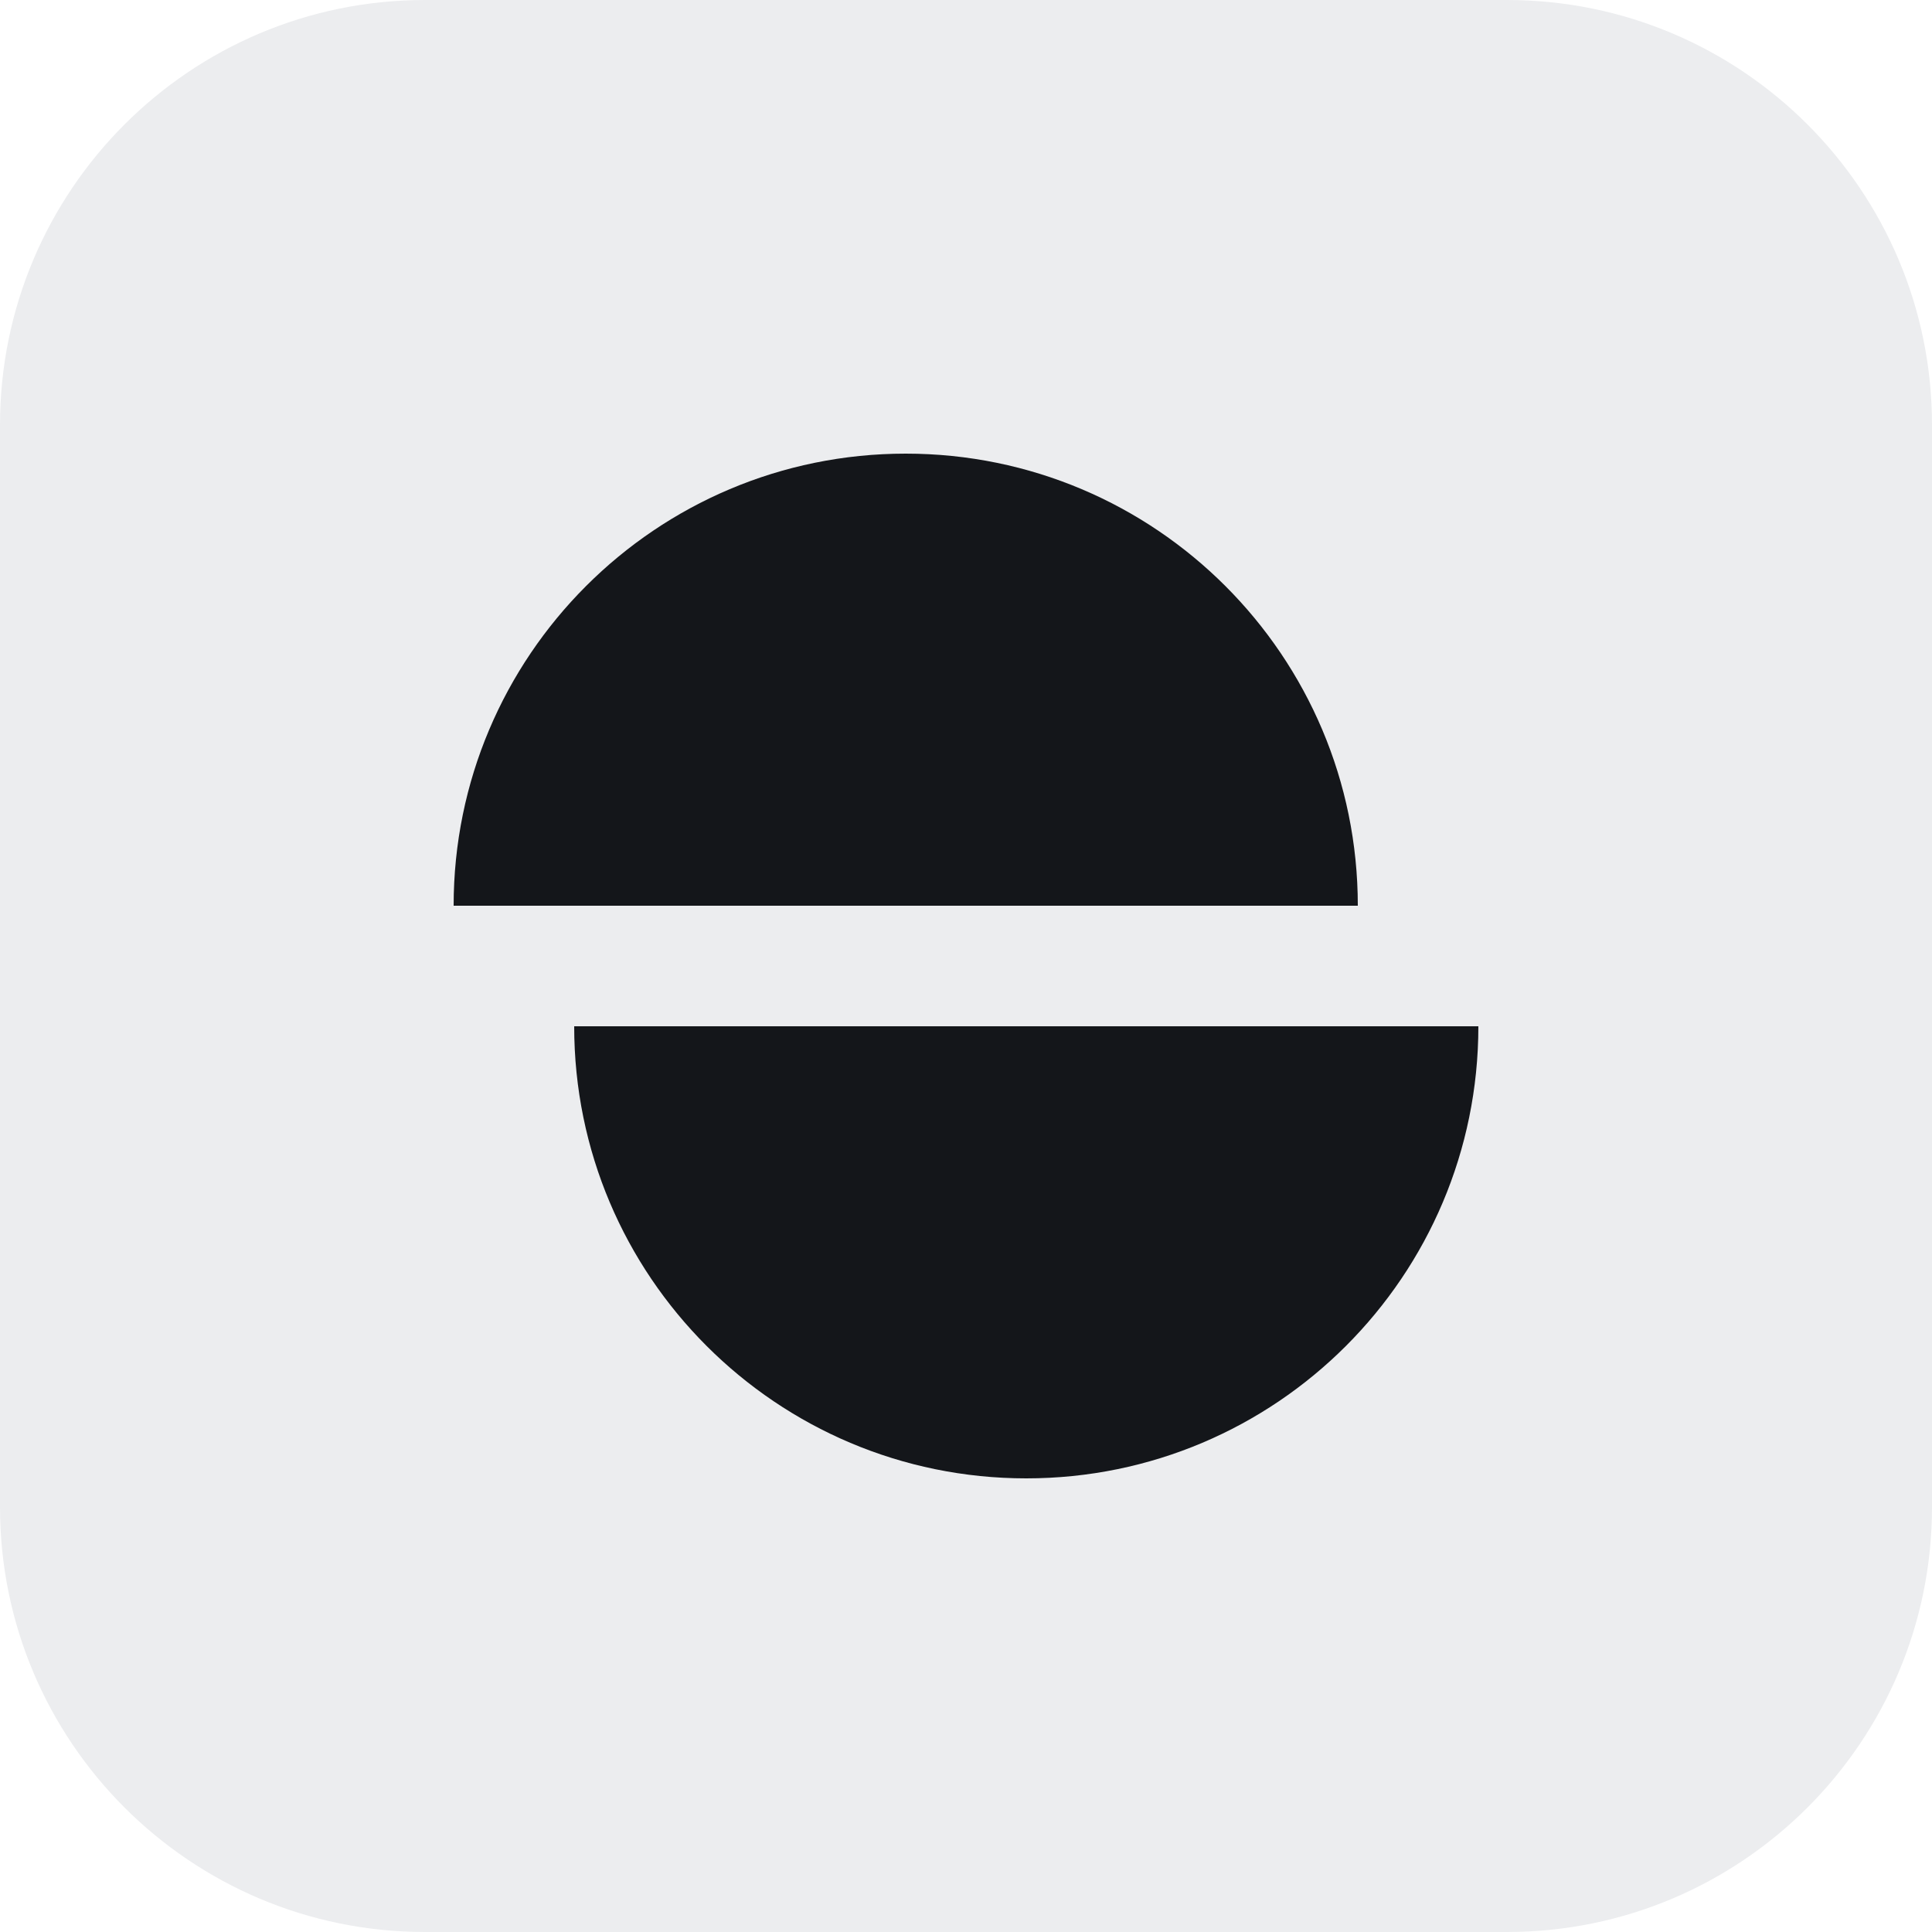
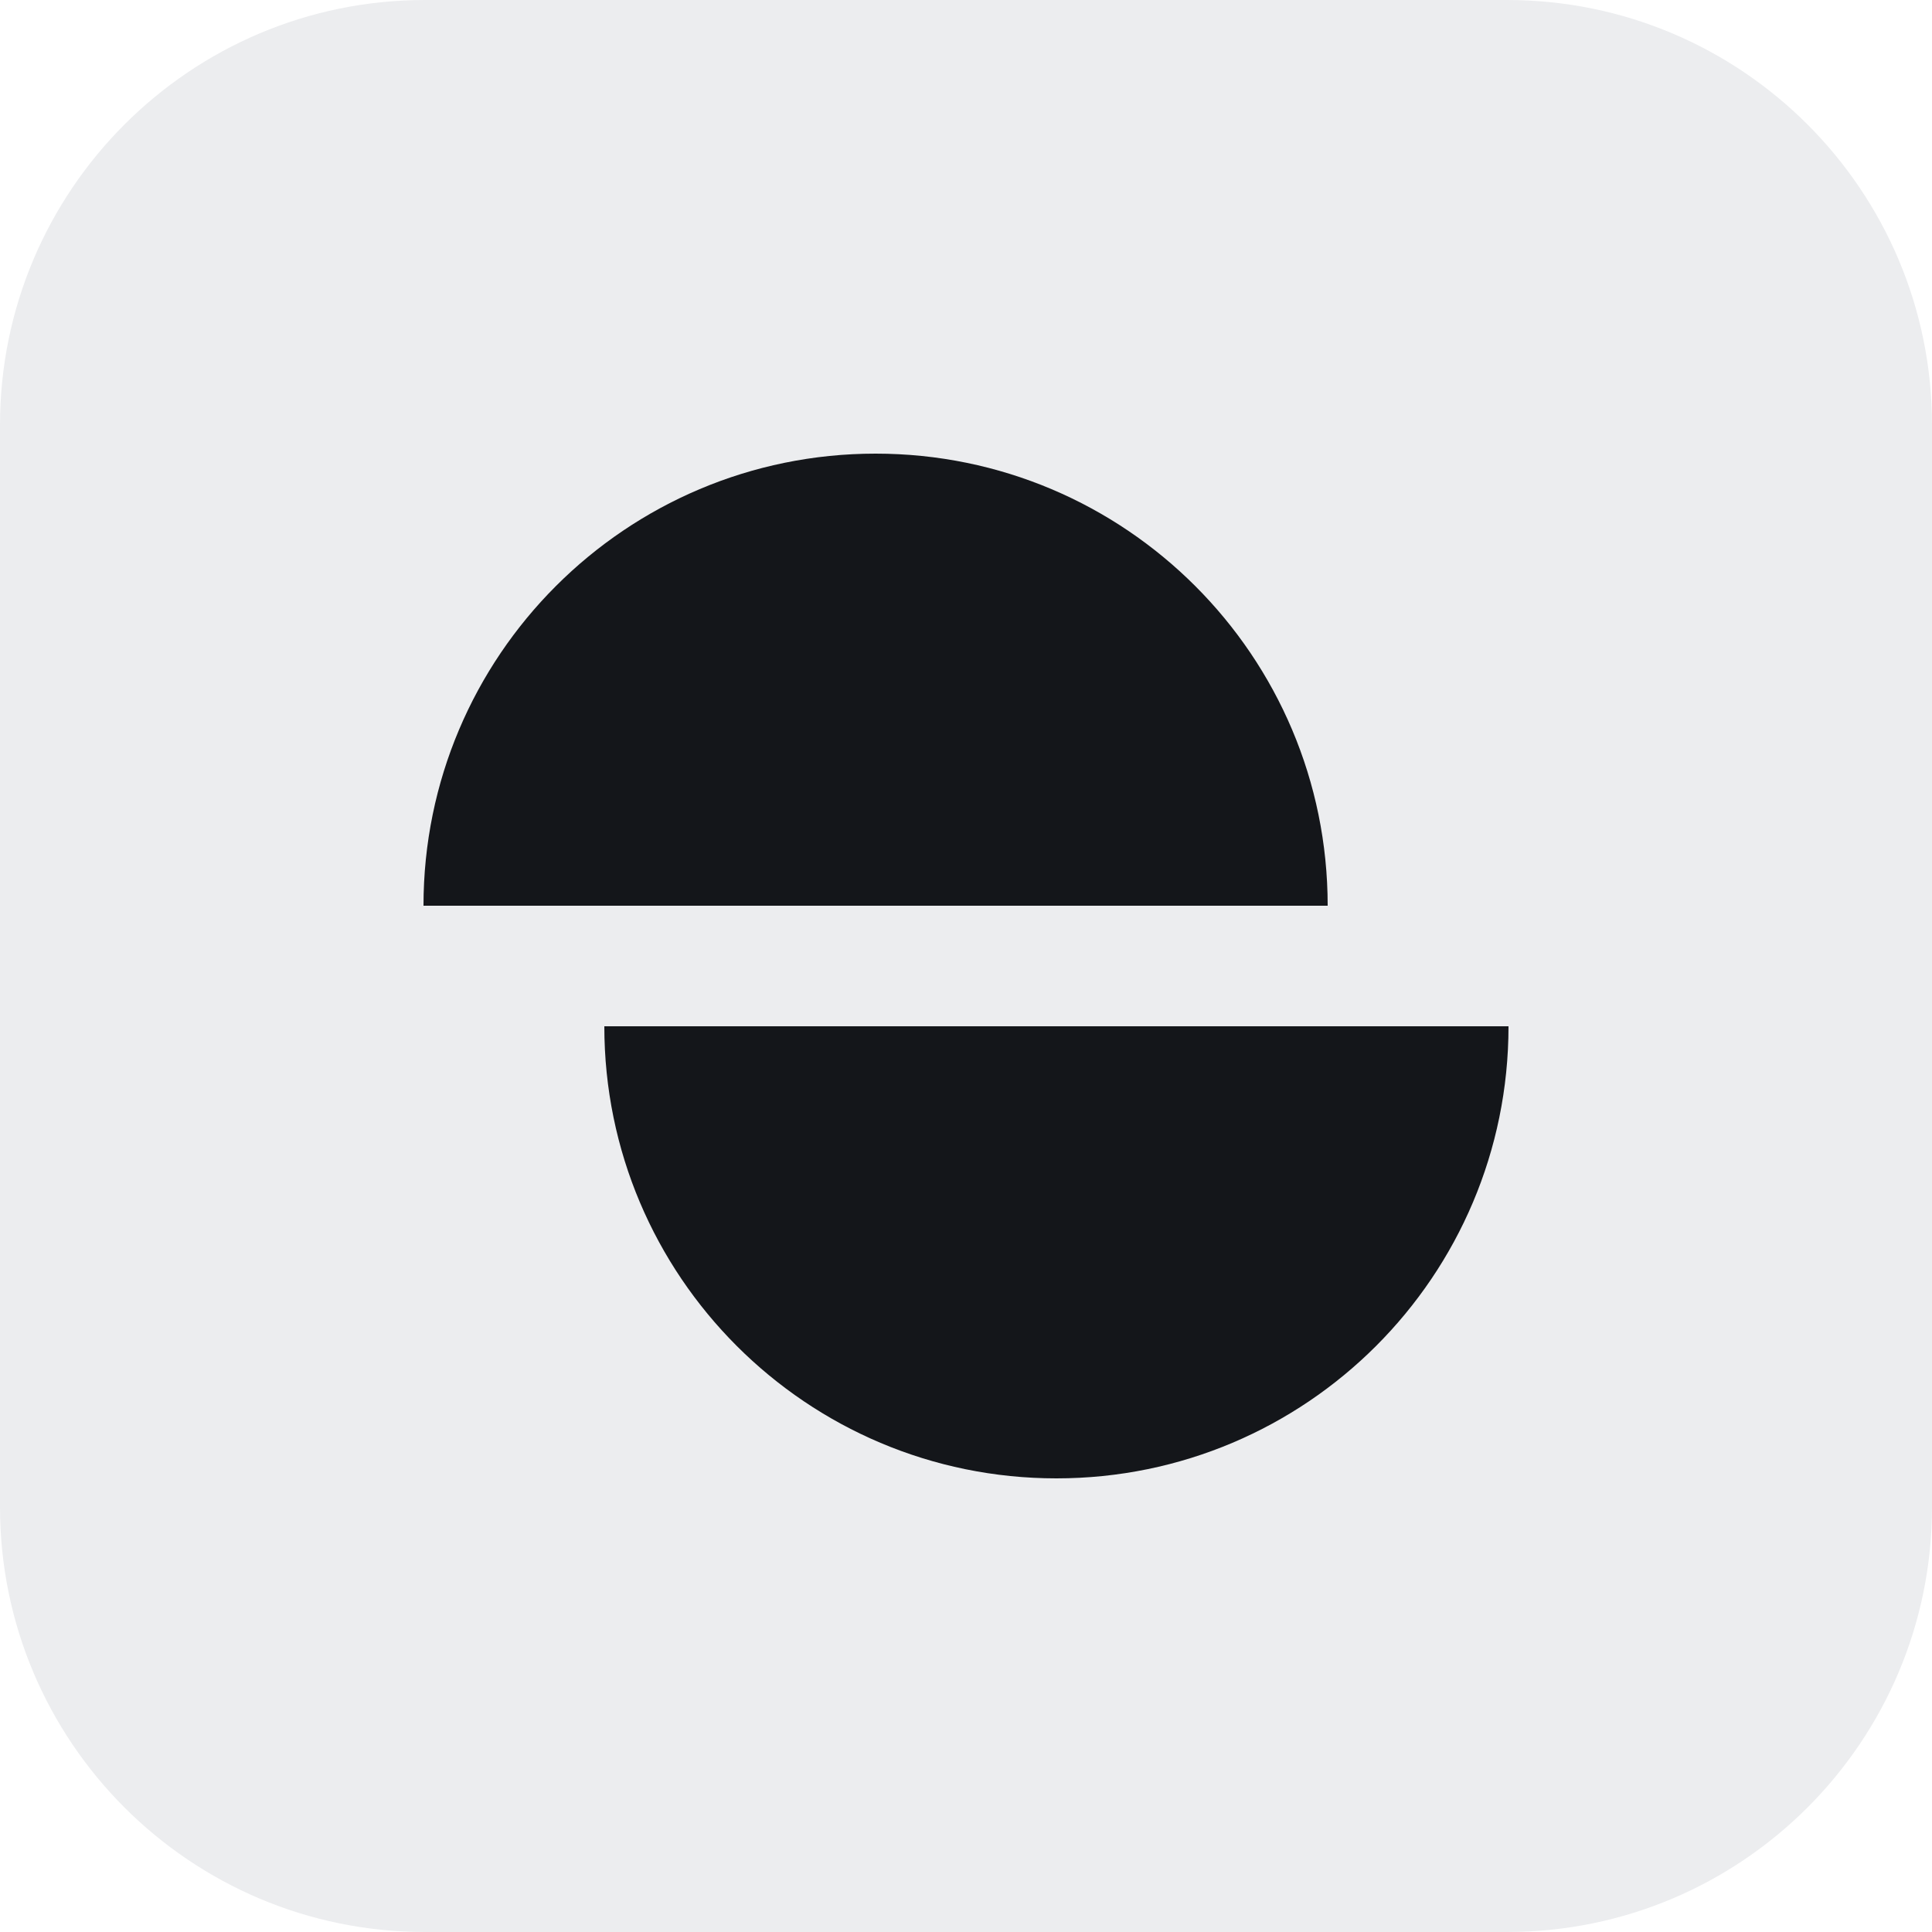
<svg xmlns="http://www.w3.org/2000/svg" viewBox="0 0 100 100" width="100" height="100">
  <rect width="100" height="100" rx="22" fill="#ECEDEF" />
  <g fill="#14161A" transform="translate(50 50) scale(0.78) translate(-50 -50)">
-     <path d="M16 46 A30 30 0 0 1 76 46 Z" />
-     <path d="M24 54 A30 30 0 0 0 84 54 Z" />
+     <path d="M14 46 A30 30 0 0 1 74 46 Z" />
+     <path d="M26 54 A30 30 0 0 0 86 54 Z" />
  </g>
</svg>
